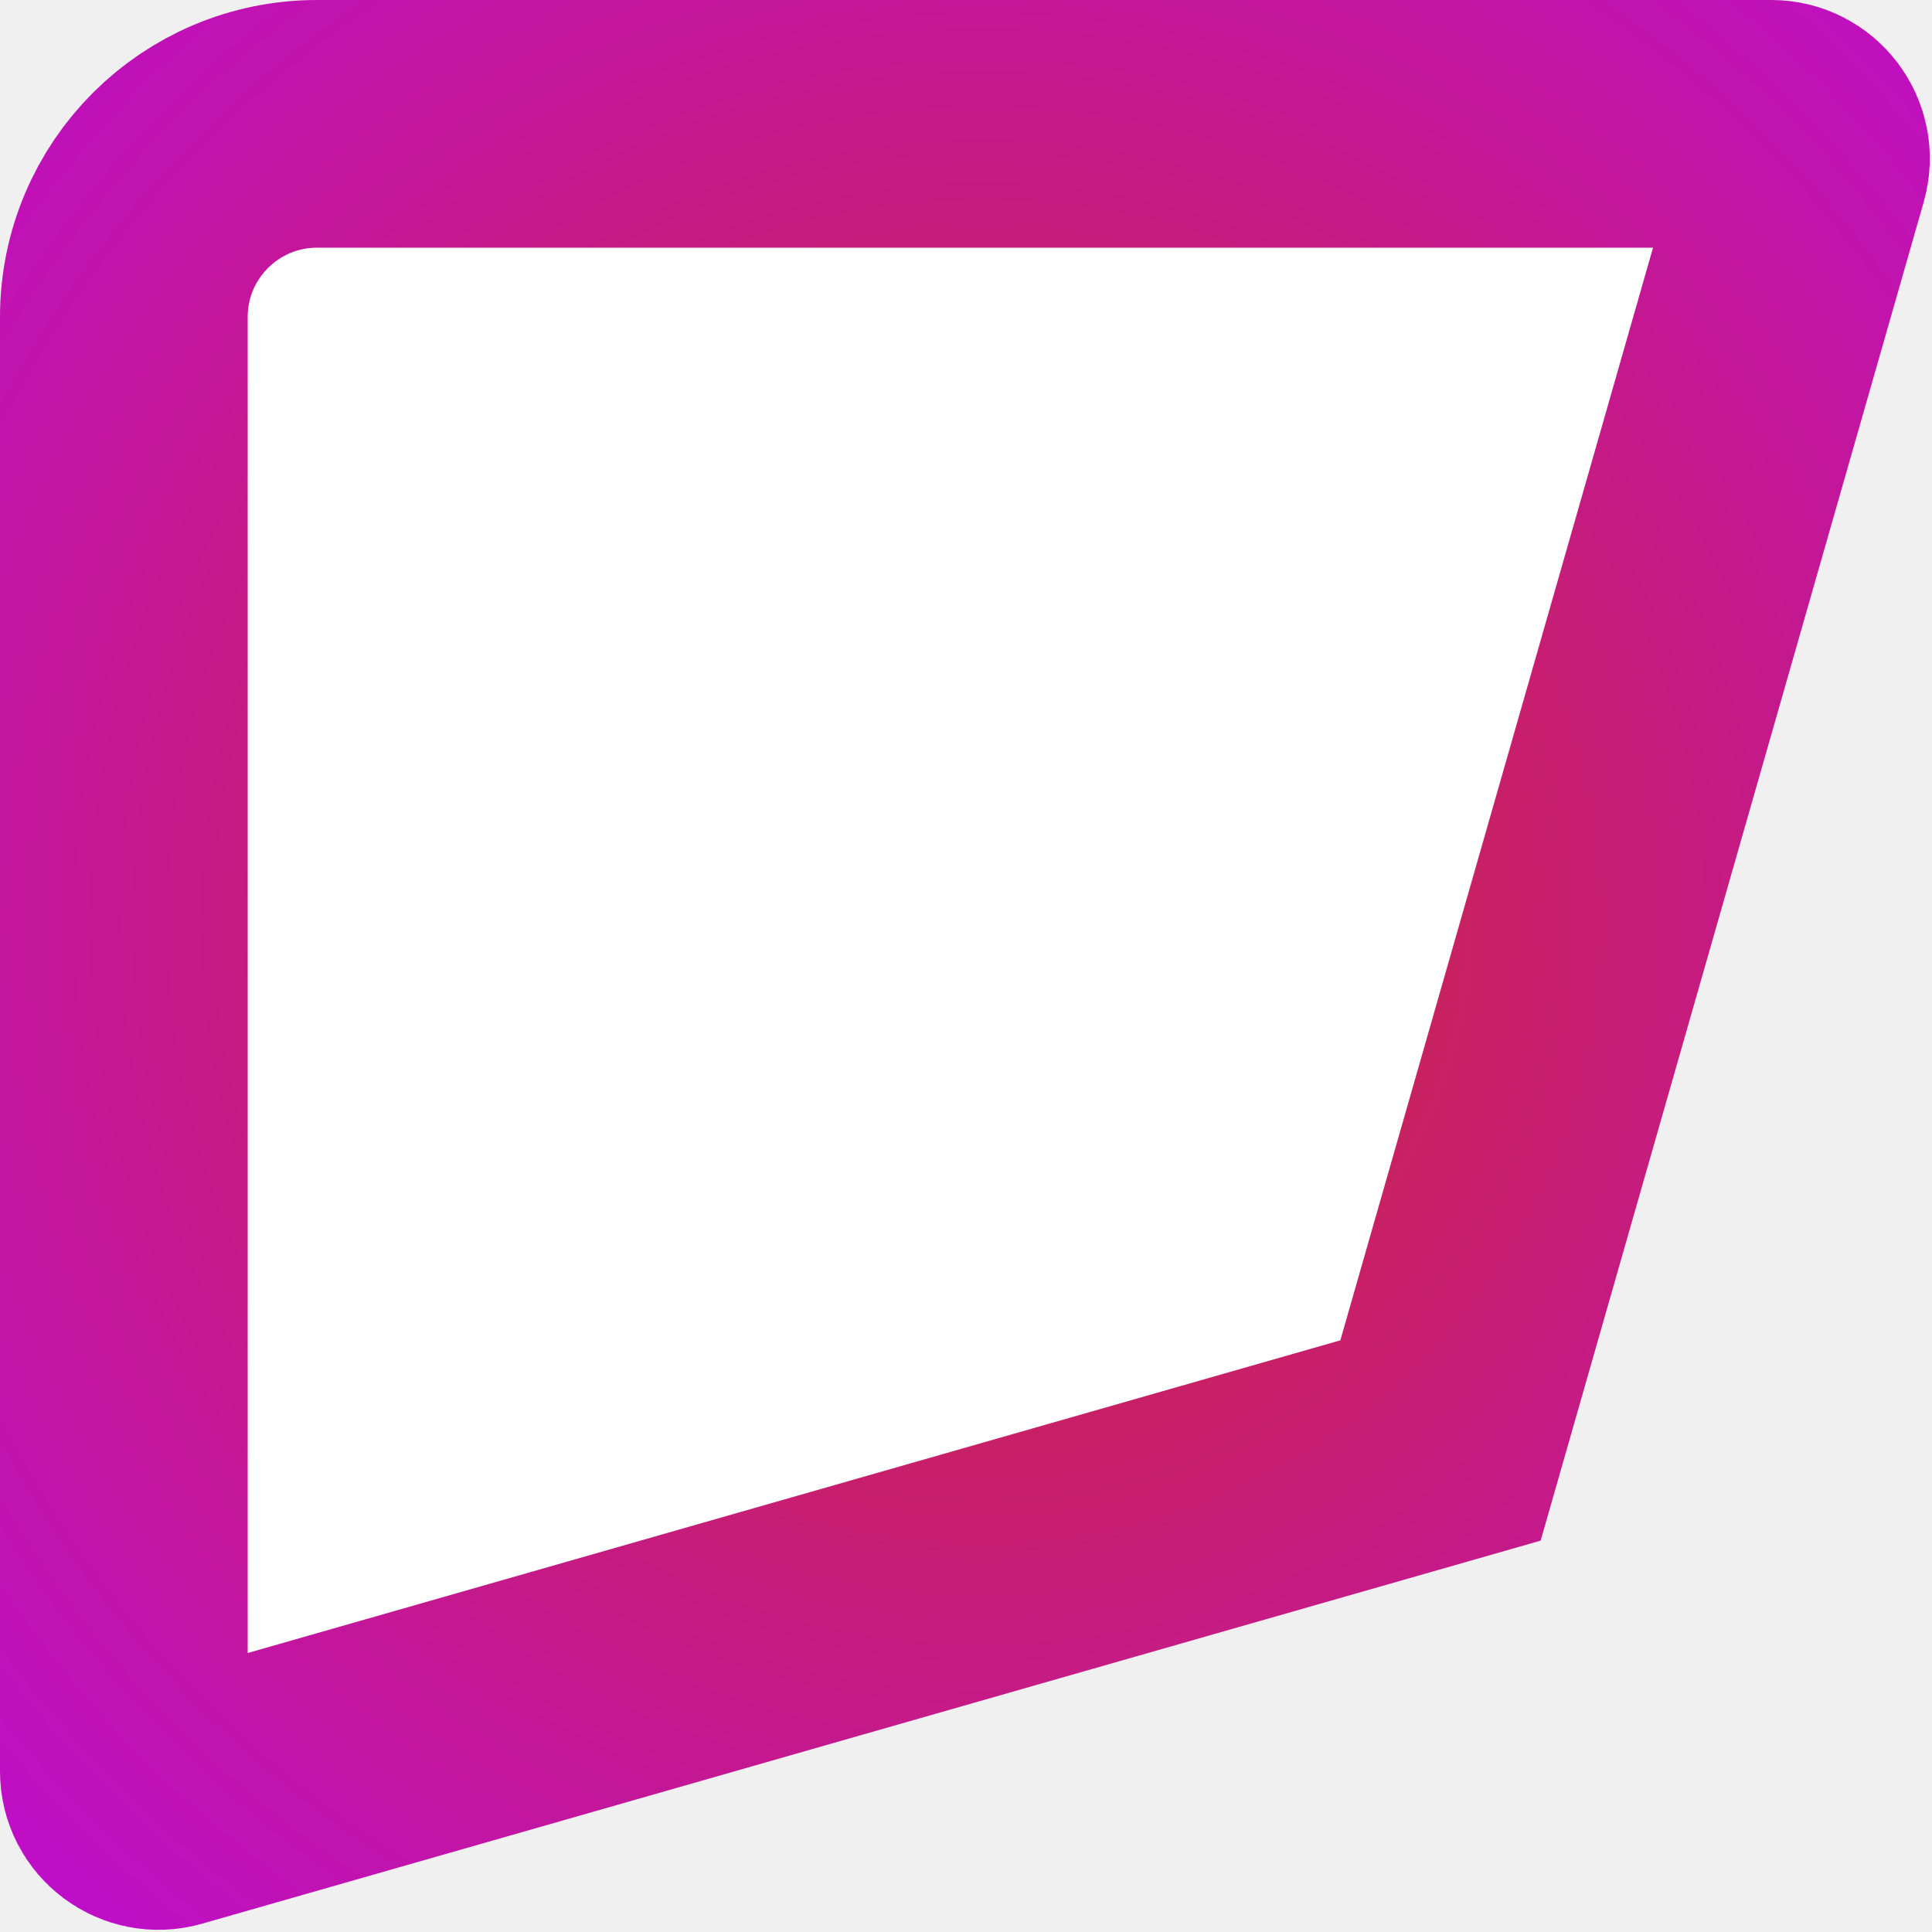
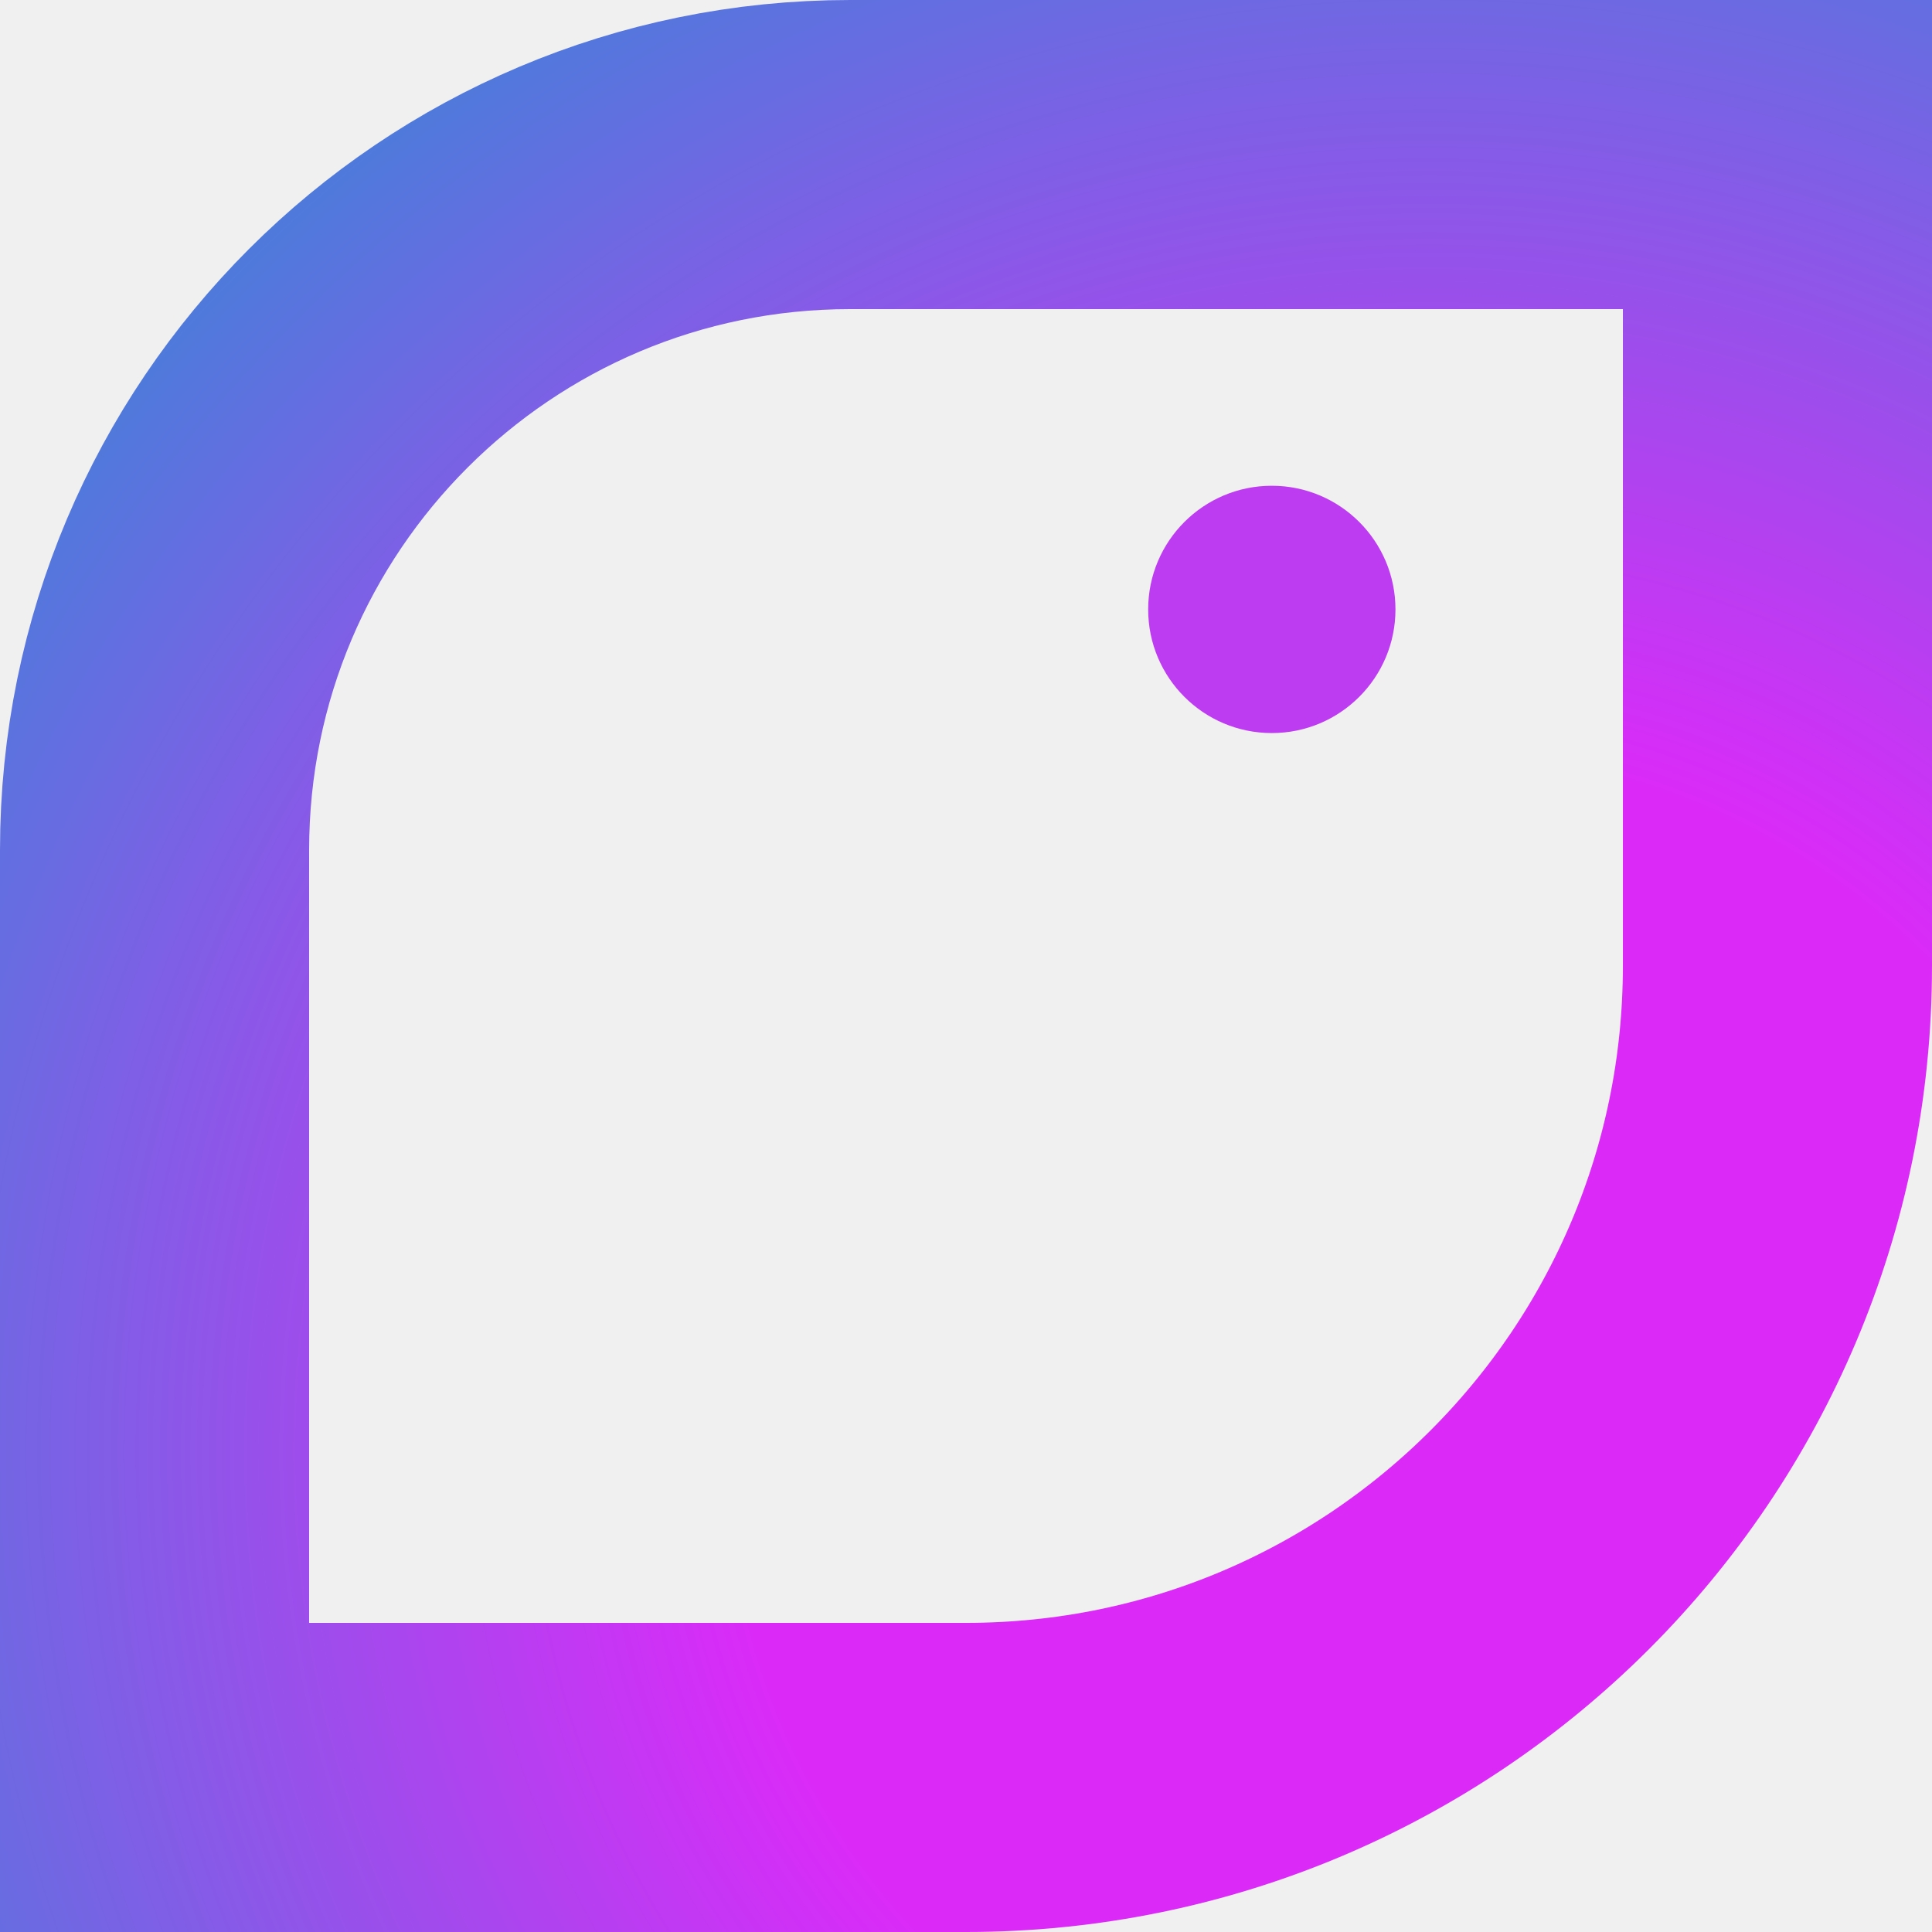
- <svg xmlns="http://www.w3.org/2000/svg" width="390" height="390" viewBox="0 0 390 390" fill="none">
-   <path d="M64 25H357.558C362.21 25 365.568 29.454 364.288 33.926L290.782 290.782L33.926 364.288C29.454 365.568 25 362.21 25 357.558V64C25 42.461 42.461 25 64 25Z" fill="white" stroke="url(#paint0_radial_1_3)" stroke-width="50" />
+ <svg xmlns="http://www.w3.org/2000/svg" width="100" height="100" viewBox="0 0 100 100" fill="none">
+   <path d="M8 44C8 24.118 24.118 8 44 8H92V50C92 73.196 73.196 92 50 92H8V44Z" stroke="url(#paint0_radial_1_8)" stroke-width="16" />
+   <circle cx="65.829" cy="31.543" r="6.4" fill="#BD3BF1" />
  <defs>
-     <radialGradient id="paint0_radial_1_3" cx="0" cy="0" r="1" gradientUnits="userSpaceOnUse" gradientTransform="translate(198.5 186) rotate(-134.757) scale(333.757 333.757)">
-       <stop stop-color="#CD2B2B" />
-       <stop offset="1" stop-color="#BC08E9" />
+     <radialGradient id="paint0_radial_1_8" cx="0" cy="0" r="1" gradientUnits="userSpaceOnUse" gradientTransform="translate(73.5 74.5) rotate(-138.766) scale(113.028)">
+       <stop offset="0.312" stop-color="#DB2AF8" />
+       <stop offset="1" stop-color="#00A7CC" />
    </radialGradient>
  </defs>
</svg>
